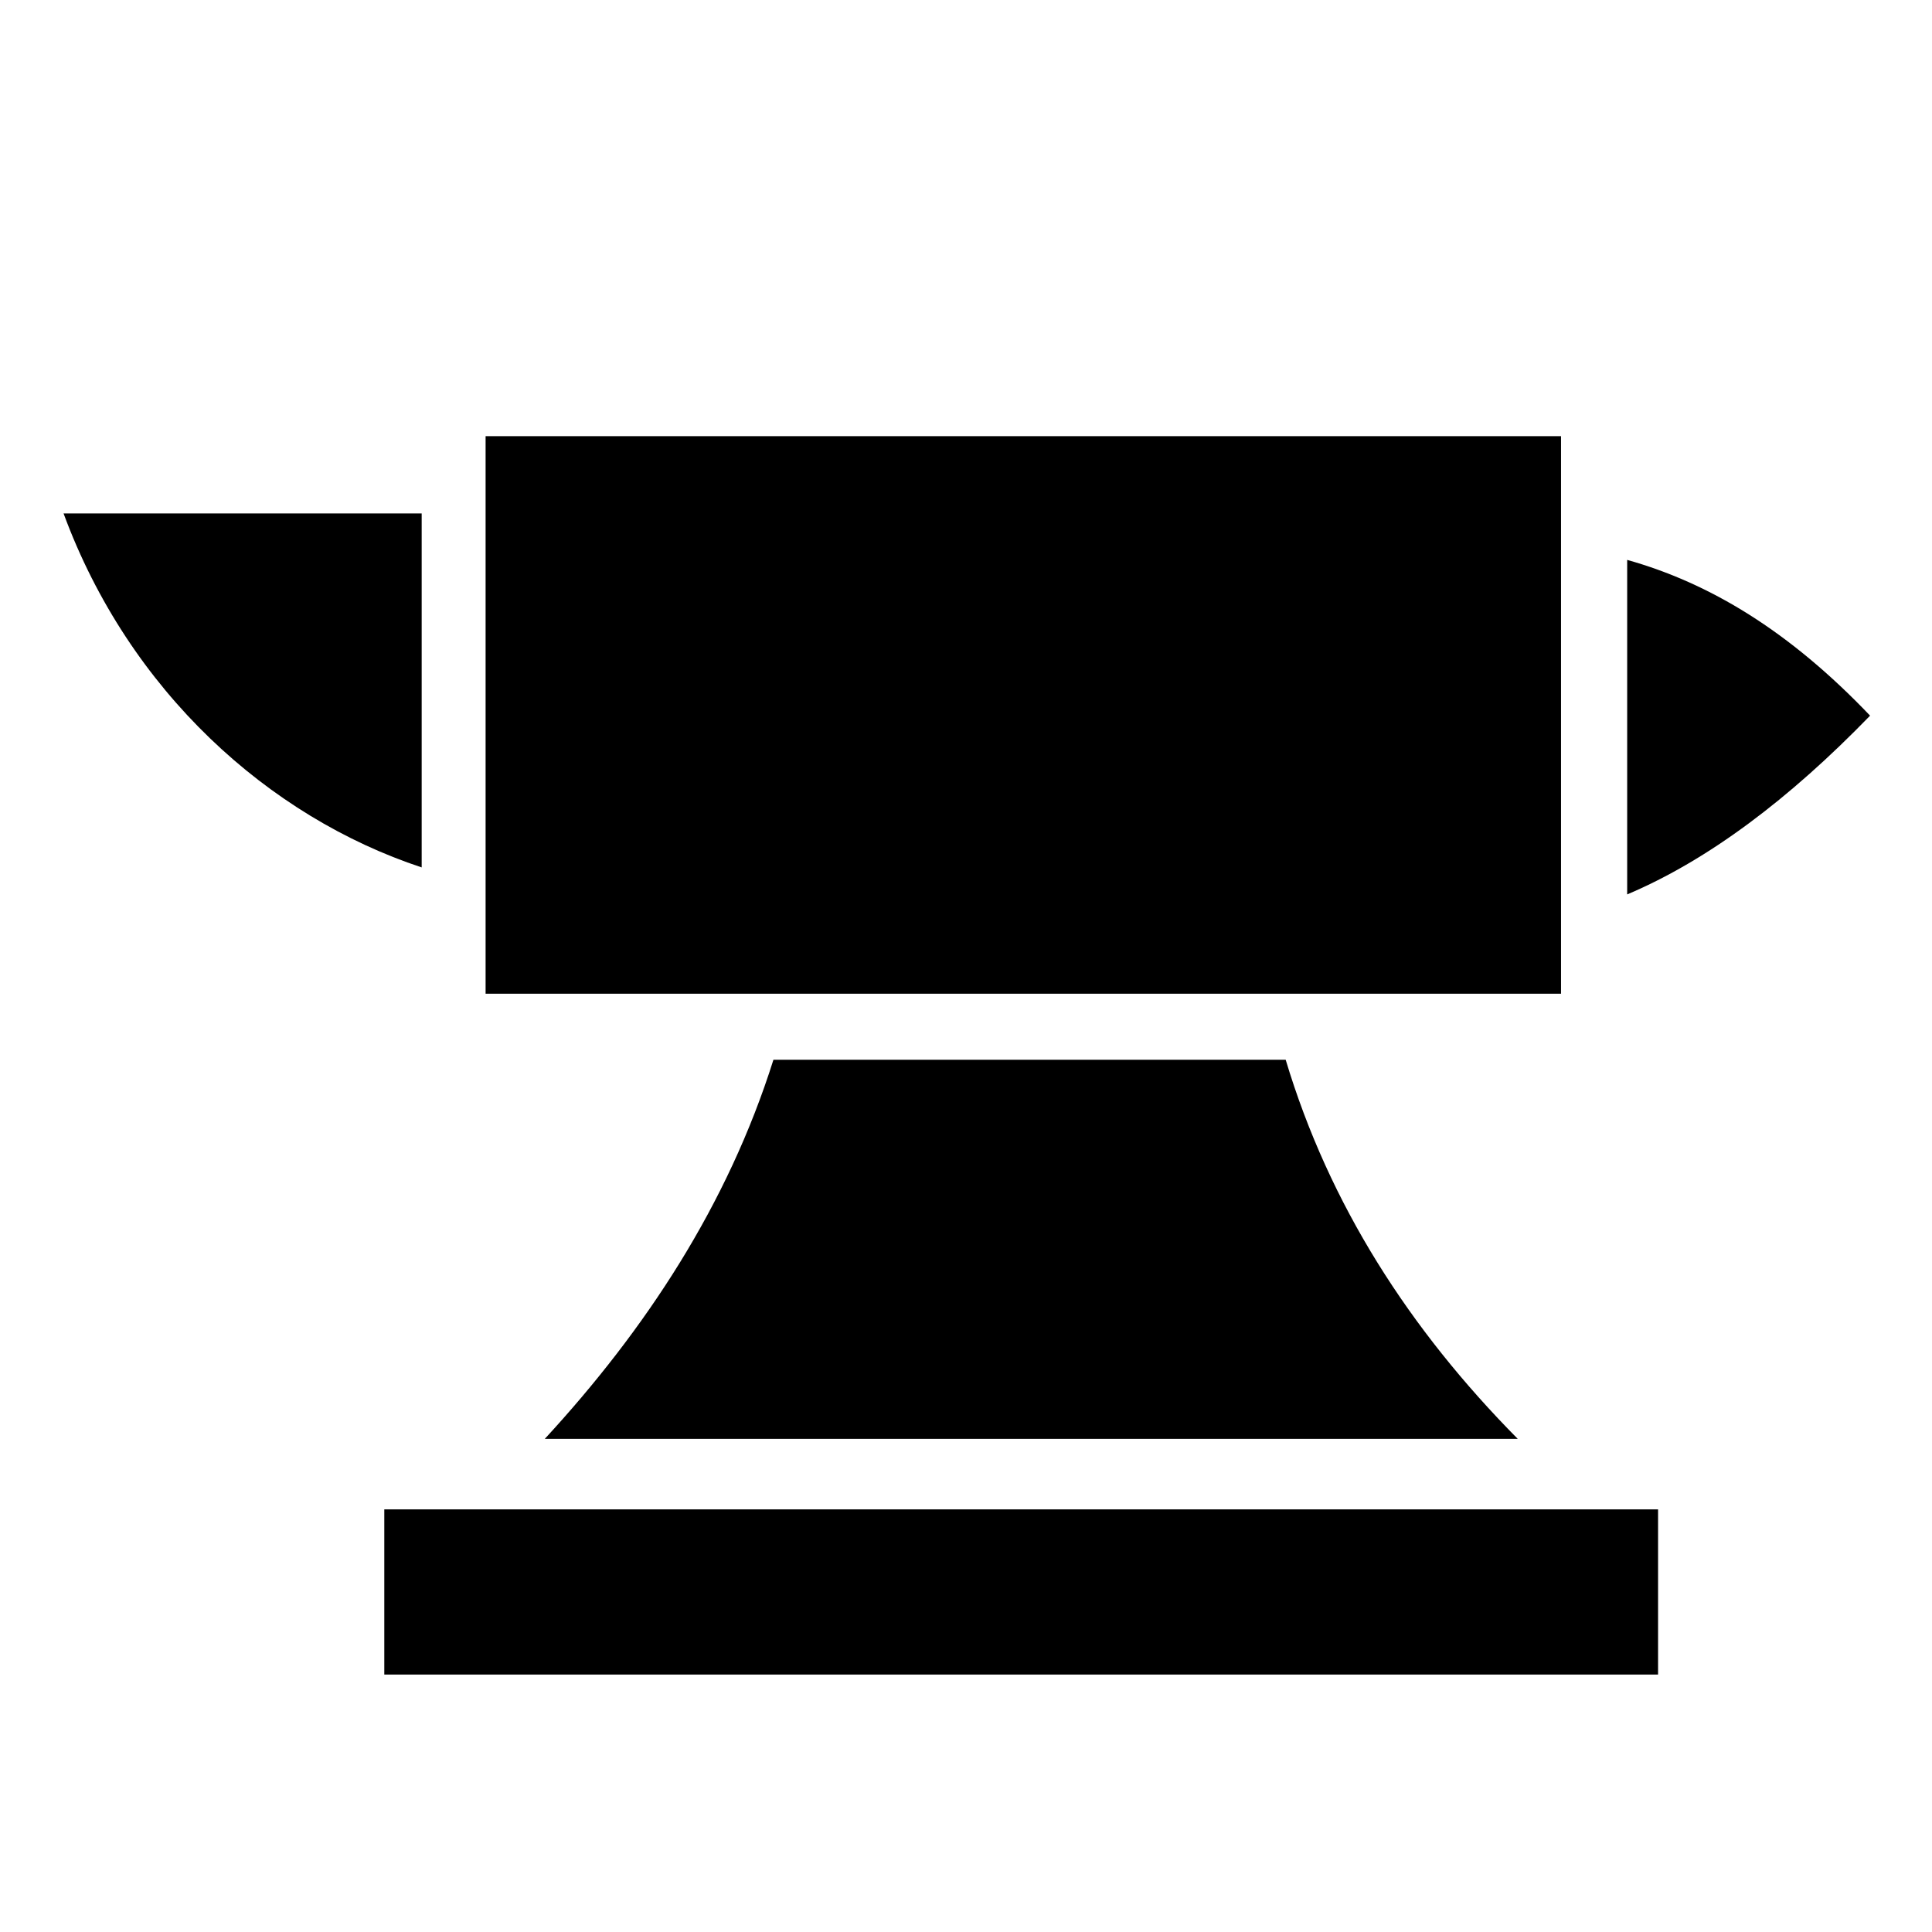
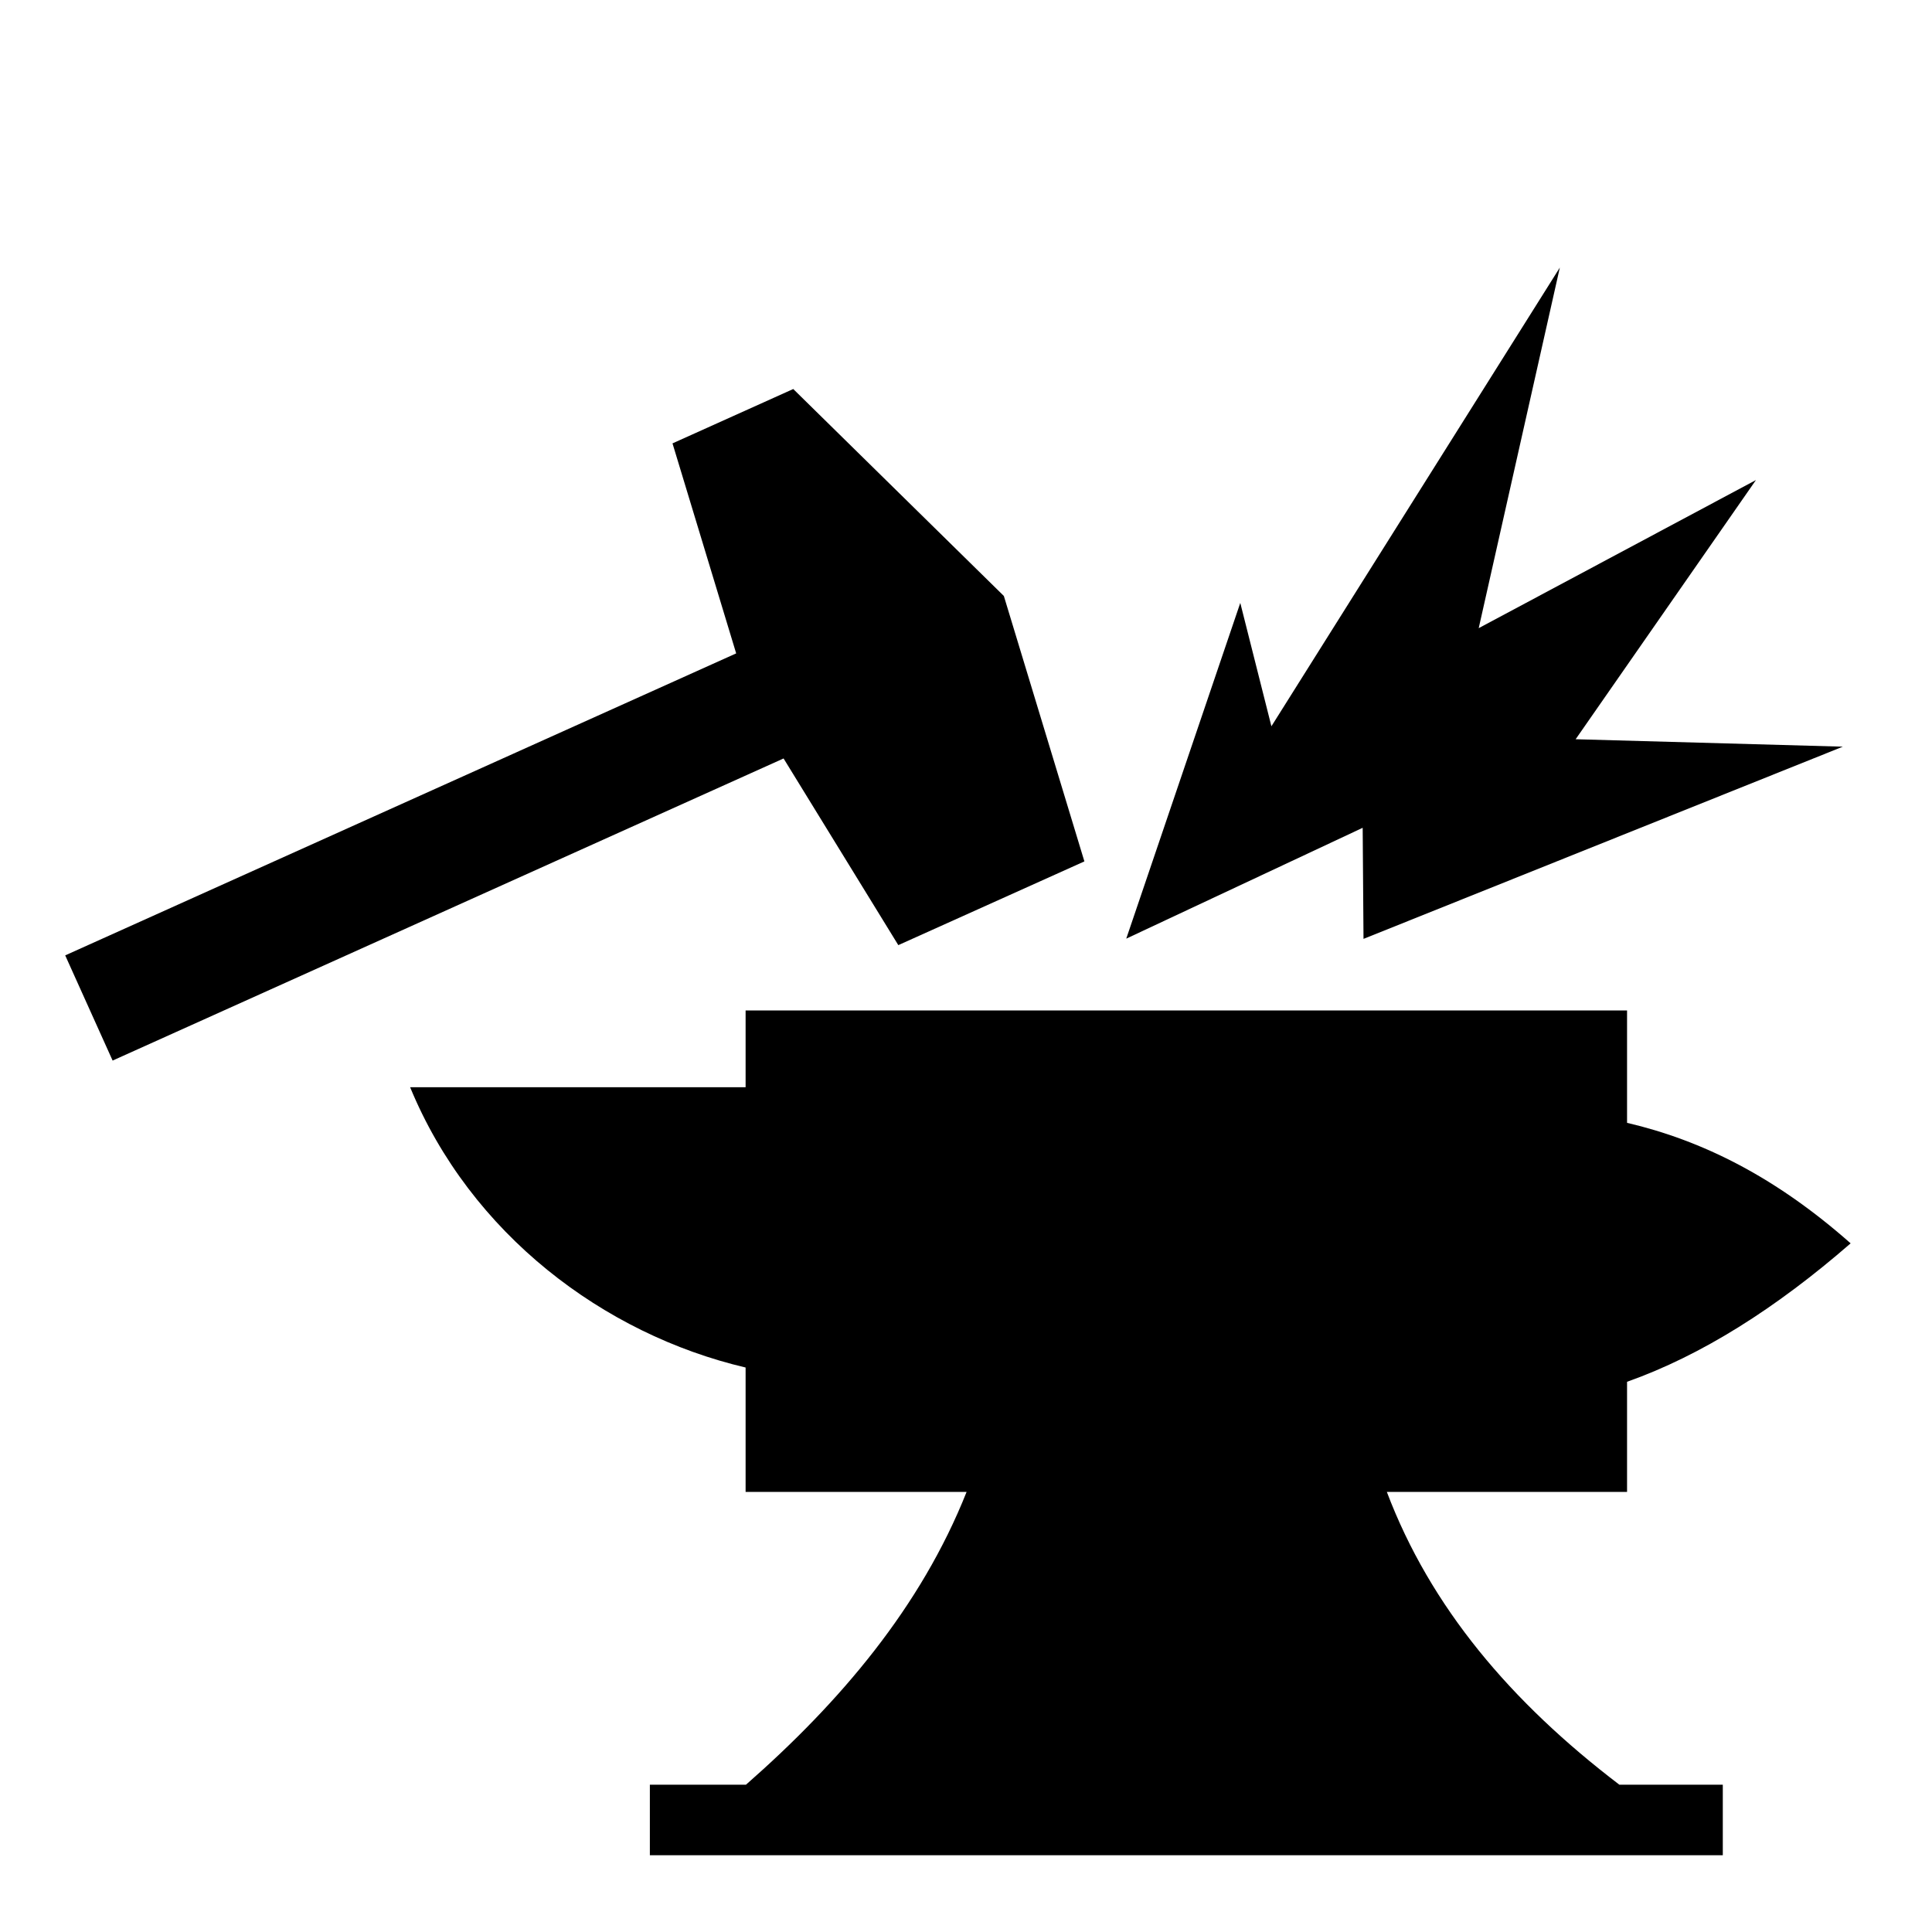
<svg xmlns="http://www.w3.org/2000/svg" style="height: 512px; width: 512px;" viewBox="0 0 512 512">
-   <defs>
-     <filter id="shadow-3" height="300%" width="300%" x="-100%" y="-100%">
-       <feFlood flood-color="rgba(255, 255, 255, 1)" result="flood" />
-       <feComposite in="flood" in2="SourceGraphic" operator="atop" result="composite" />
-       <feGaussianBlur in="composite" stdDeviation="15" result="blur" />
-       <feOffset dx="0" dy="0" result="offset" />
-       <feComposite in="SourceGraphic" in2="offset" operator="over" />
-     </filter>
-   </defs>
-   <g class="" style="" transform="translate(0,0)">
-     <path d="M128.688 115.594v147.75h285v-147.75h-285zm-111.844 20.47c17.374 47.14 54.372 80.413 94.906 93.81v-93.81H16.844zm414.375 12.31v88.657c21.457-9.083 42.92-25.257 64.374-47.374-21.52-22.562-42.633-35.173-64.375-41.28zm-226.25 132.47c-12.15 38.536-33.897 71.5-60.595 100.47l257.844-.002c-28.705-29.016-49.952-62.054-61.5-100.468H204.97zM101.843 400v43.78h337.562V400H101.844z" fill="#000000" fill-opacity="1" />
+   <g class="" style="" transform="translate(0,1)">
+     <path d="M413.375 69.906L336.937 191.47l-8.25-32.69-30.218 88.97 62.655-29.375.22 29.438 127.03-50.938-70.813-1.97 47.782-68.686-73.47 39.25 21.5-95.564zM210.22 102.094l-32 14.406 16.874 55.656-177.813 80.03 12.564 27.876L207.656 200l30.406 49.47 49.313-22.19-21.344-70.343-55.81-54.843zM197.593 266.78v20.345h-88.906c15.994 38.807 51.225 65.43 88.906 74.28v32.97h58.562c-12.118 30.528-33.505 55.684-58.47 77.594H172.22v18.686H456.56V471.97h-27.406c-28.734-21.895-50.055-47.018-61.625-77.595h63.658v-29.188c19.748-6.995 39.5-19.51 59.25-36.687-19.812-17.523-39.23-27.25-59.25-31.938v-29.78H197.594z" fill="#000000" fill-opacity="1" />
  </g>
</svg>
